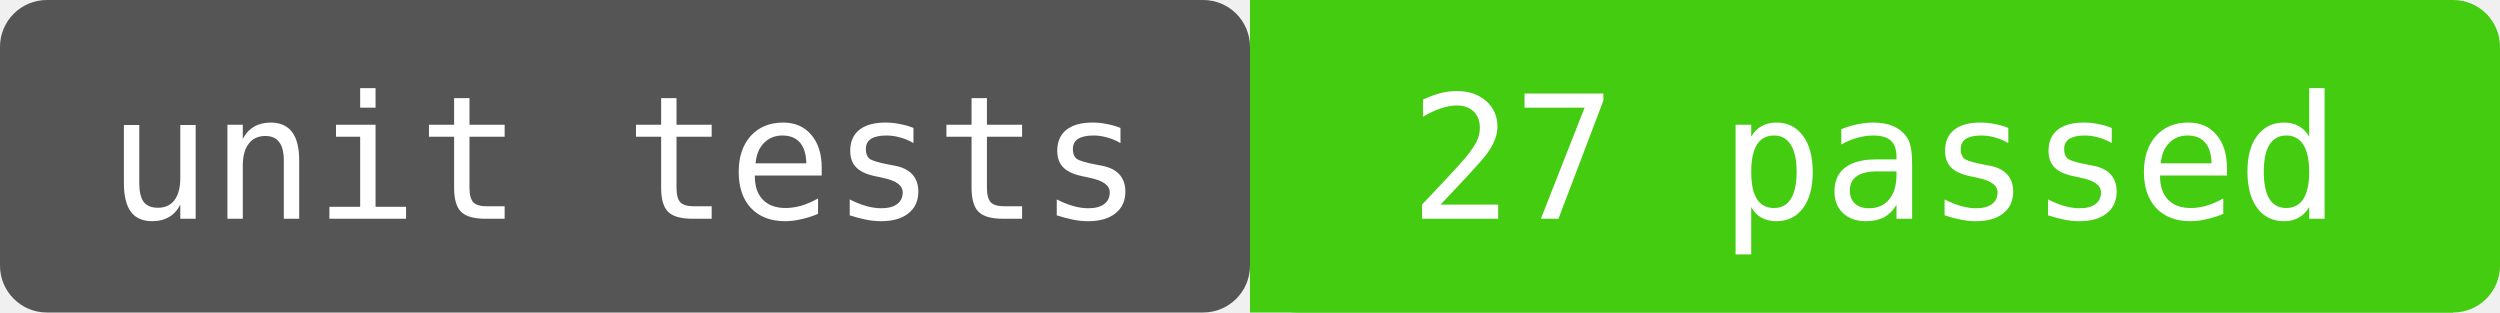
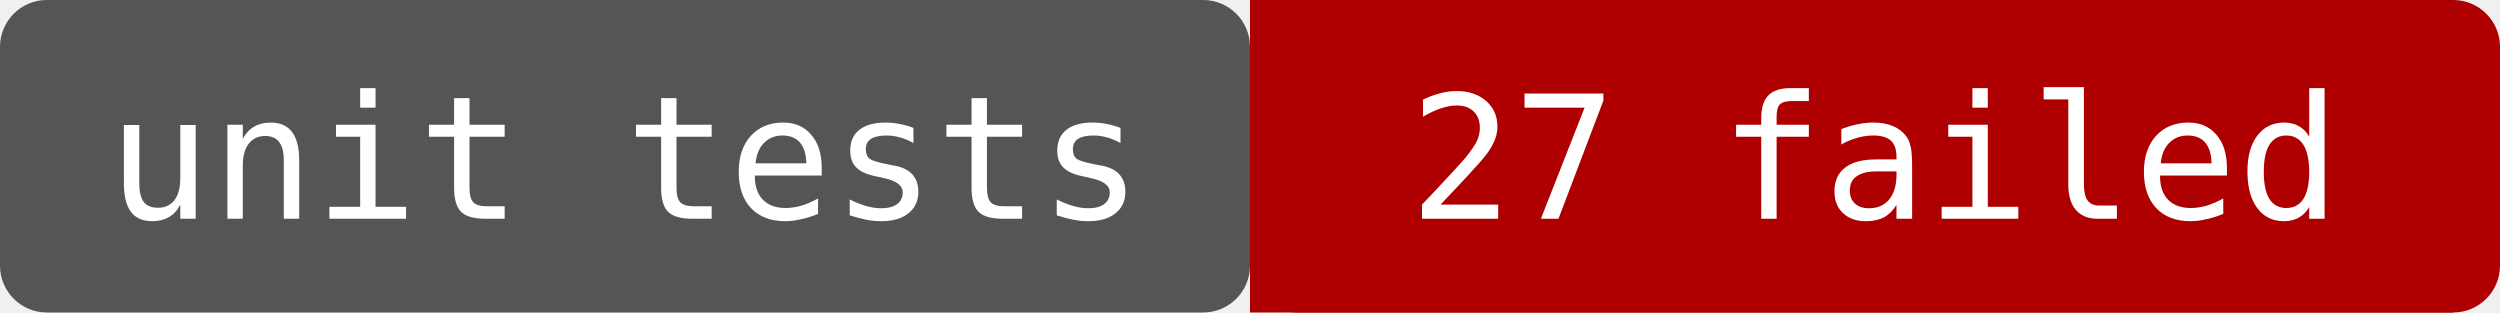
- <svg xmlns="http://www.w3.org/2000/svg" width="160" height="20" viewBox="0 0 160 20" role="img" aria-label="unit tests: 27 passed">
+ <svg xmlns="http://www.w3.org/2000/svg" width="160" height="20" viewBox="0 0 160 20" role="img" aria-label="unit tests: 27 failed">
  <rect width="80" height="20" rx="3" fill="#555" />
-   <rect x="80" width="80" height="20" rx="3" fill="#4c1" />
-   <rect x="80" width="77" height="20" fill="#4c1" />
+   <rect x="80" width="80" height="20" rx="3" fill="#ae0000" />
+   <rect x="80" width="77" height="20" fill="#ae0000" />
  <text x="40" y="14" font-family="monospace" font-size="11" fill="#fff" text-anchor="middle">unit tests</text>
-   <text x="120" y="14" font-family="monospace" font-size="11" fill="#fff" text-anchor="middle">27 passed</text>
+   <text x="120" y="14" font-family="monospace" font-size="11" fill="#fff" text-anchor="middle">27 failed</text>
</svg>
